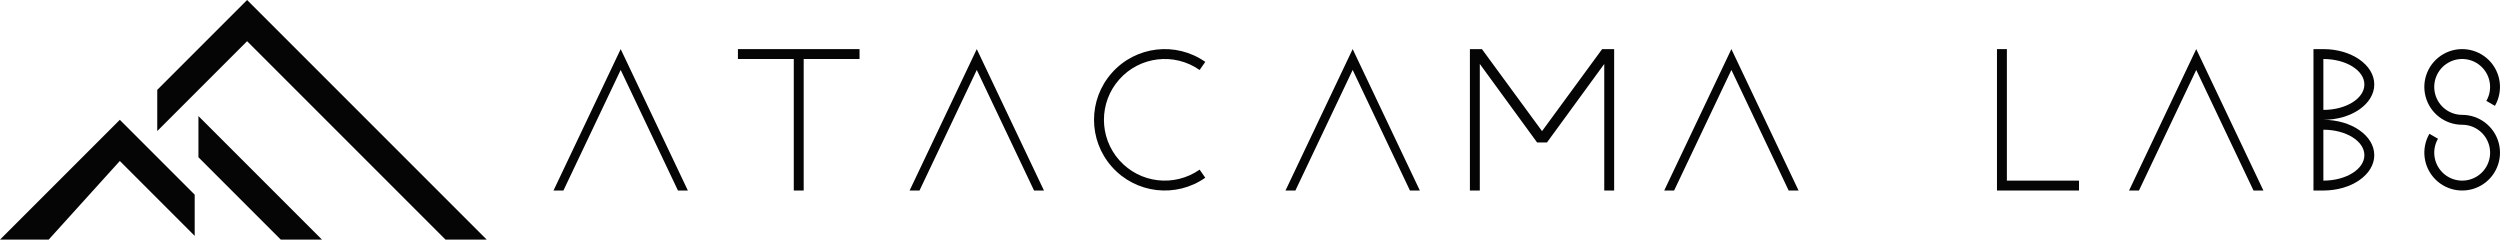
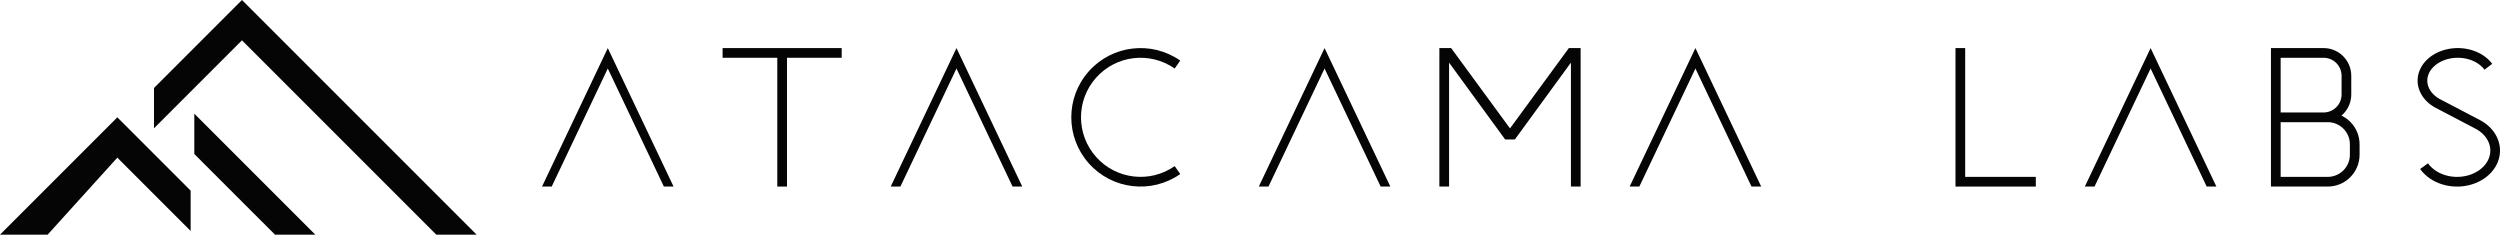
- <svg xmlns="http://www.w3.org/2000/svg" viewBox="0 0 1767.8 169.44" width="1767.8" height="169.44" role="img" aria-label="ATACAMA LABS">
+ <svg xmlns="http://www.w3.org/2000/svg" viewBox="0 0 1805.3 169.44" width="1805.3" height="169.44" role="img" aria-label="ATACAMA LABS">
  <g fill="#050505" transform="scale(2.6475)">
    <path d="M42 24 L66 0 L130 64 L119 64 L66 11 L42 35 Z" />
    <path d="M0 64 L32 32 L52 52 L52 63 L32 43 L13 64 Z" />
    <path d="M53 31 L86 64 L75 64 L53 42 Z" />
  </g>
  <g fill="#050505" transform="translate(391.4 34.72)">
    <path transform="translate(0 0)" d="M0 100 L47.5 0 L95 100 L88 100 L47.5 14.74 L7 100 Z" />
    <path transform="translate(130.4 0)" d="M0 0 L86 0 L86 7 L46.5 7 L46.5 100 L39.5 100 L39.5 7 L0 7 Z" />
    <path transform="translate(251.8 0)" d="M0 100 L47.5 0 L95 100 L88 100 L47.5 14.74 L7 100 Z" />
    <path transform="translate(382.2 0)" d="M78.68 9.04 A50 50 0 1 0 78.68 90.96 L74.67 85.23 A43 43 0 1 1 74.67 14.77 Z" />
    <path transform="translate(517.6 0)" d="M0 100 L47.5 0 L95 100 L88 100 L47.5 14.74 L7 100 Z" />
    <path transform="translate(648 0)" d="M0 0 L8.5 0 L51 58 L93.5 0 L102 0 L102 100 L95 100 L95 10.5 L54.5 66 L47.5 66 L7 10.5 L7 100 L0 100 Z" />
    <path transform="translate(785.4 0)" d="M0 100 L47.5 0 L95 100 L88 100 L47.5 14.74 L7 100 Z" />
    <path transform="translate(1020.7 0)" d="M0 0 L7 0 L7 93 L58 93 L58 100 L0 100 Z" />
    <path transform="translate(1114.1 0)" d="M0 100 L47.5 0 L95 100 L88 100 L47.5 14.74 L7 100 Z" />
-     <path transform="translate(1244.5 0)" d="M0 0 L7 0 L7 100 L0 100 Z M7 0 A36 25 0 0 1 7 50 L7 43 A29 18 0 0 0 7 7 Z M7 50 A36 25 0 0 1 7 100 L7 93 A29 18 0 0 0 7 57 Z" />
-     <path transform="translate(1322.9 0)" d="M49.91 40.13 A26.75 26.75 0 1 0 26.75 53.5 L26.75 46.5 A19.75 19.75 0 1 1 43.85 36.63 Z M26.75 46.5 A26.75 26.75 0 1 1 3.58 59.88 L9.65 63.38 A19.75 19.75 0 1 0 26.75 53.5 Z" />
+     <path transform="translate(1248.5 0)" d="M0 0 L7 0 L7 100 L0 100 Z M3 0 L38 0 A20 20 0 0 1 58 20 L58 33.5 A20 20 0 0 1 38 53.5 L3 53.5 Z M3 7 L3 46.5 L38 46.5 A13 13 0 0 0 51 33.5 L51 20 A13 13 0 0 0 38 7 Z M3 46.5 L41 46.5 A23 23 0 0 1 64 69.5 L64 77 A23 23 0 0 1 41 100 L3 100 Z M3 53.5 L3 93 L41 93 A16 16 0 0 0 57 77 L57 69.5 A16 16 0 0 0 41 53.5 Z" />
+     <path transform="translate(1351.9 0)" d="M56.36 11.37 L55.86 10.72 L55.29 10.03 L54.7 9.37 L54.07 8.72 L53.42 8.09 L52.75 7.48 L52.05 6.89 L51.33 6.32 L50.58 5.78 L49.82 5.26 L49.03 4.76 L48.22 4.28 L47.4 3.83 L46.55 3.4 L45.69 2.99 L44.82 2.61 L43.93 2.26 L43.03 1.92 L42.11 1.62 L41.18 1.34 L40.24 1.09 L39.3 0.86 L38.34 0.66 L37.38 0.48 L36.41 0.34 L35.43 0.22 L34.45 0.12 L33.47 0.05 L32.49 0.01 L31.5 0 L30.51 0.01 L29.53 0.05 L28.55 0.12 L27.57 0.22 L26.59 0.34 L25.62 0.48 L24.66 0.66 L23.7 0.86 L22.76 1.09 L21.82 1.34 L20.89 1.62 L19.97 1.92 L19.07 2.26 L18.18 2.61 L17.31 2.99 L16.45 3.4 L15.6 3.83 L14.78 4.28 L13.97 4.76 L13.18 5.26 L12.42 5.78 L11.67 6.32 L10.95 6.89 L10.25 7.48 L9.58 8.09 L8.93 8.72 L8.3 9.37 L7.71 10.03 L7.14 10.72 L6.6 11.43 L6.09 12.15 L5.61 12.88 L5.16 13.64 L4.75 14.41 L4.36 15.19 L4.01 15.98 L3.7 16.79 L3.42 17.6 L3.18 18.43 L2.97 19.26 L2.8 20.1 L2.67 20.94 L2.58 21.79 L2.52 22.65 L2.5 23.5 L2.52 24.35 L2.58 25.21 L2.67 26.06 L2.8 26.9 L2.97 27.74 L3.18 28.57 L3.42 29.4 L3.7 30.21 L4.01 31.02 L4.36 31.81 L4.75 32.59 L5.16 33.36 L5.61 34.12 L6.09 34.85 L6.6 35.57 L7.14 36.28 L7.71 36.97 L8.3 37.63 L8.93 38.28 L9.58 38.91 L10.25 39.52 L10.95 40.11 L11.67 40.68 L12.42 41.22 L13.18 41.74 L13.97 42.24 L14.78 42.72 L15.56 43.15 L15.69 43.22 L18.54 44.71 L21.39 46.21 L24.24 47.7 L27.09 49.19 L29.94 50.68 L32.79 52.18 L35.64 53.67 L38.49 55.16 L41.34 56.65 L44.18 58.14 L44.9 58.53 L45.58 58.93 L46.24 59.35 L46.89 59.78 L47.51 60.23 L48.11 60.7 L48.69 61.19 L49.25 61.69 L49.78 62.2 L50.29 62.72 L50.77 63.26 L51.23 63.81 L51.67 64.37 L52.08 64.94 L52.46 65.52 L52.81 66.11 L53.14 66.7 L53.45 67.3 L53.72 67.91 L53.97 68.52 L54.2 69.14 L54.39 69.76 L54.56 70.39 L54.7 71.02 L54.81 71.65 L54.9 72.28 L54.96 72.92 L54.99 73.55 L55 74.19 L54.98 74.83 L54.93 75.46 L54.85 76.1 L54.75 76.73 L54.62 77.36 L54.46 77.99 L54.28 78.61 L54.07 79.23 L53.83 79.85 L53.56 80.46 L53.27 81.06 L52.95 81.66 L52.6 82.25 L52.23 82.83 L51.83 83.4 L51.41 83.97 L50.96 84.52 L50.49 85.06 L49.99 85.59 L49.46 86.11 L48.92 86.61 L48.35 87.1 L47.75 87.58 L47.14 88.04 L46.5 88.48 L45.85 88.91 L45.17 89.31 L44.48 89.7 L43.76 90.07 L43.03 90.42 L42.29 90.75 L41.53 91.06 L40.75 91.35 L39.97 91.62 L39.17 91.86 L38.35 92.08 L37.53 92.28 L36.7 92.45 L35.87 92.6 L35.02 92.73 L34.17 92.83 L33.32 92.91 L32.46 92.96 L31.6 92.99 L30.74 93 L29.88 92.98 L29.02 92.94 L28.17 92.87 L27.32 92.77 L26.47 92.66 L25.63 92.52 L24.8 92.35 L23.97 92.16 L23.16 91.95 L22.35 91.72 L21.56 91.46 L20.78 91.18 L20.01 90.88 L19.26 90.56 L18.53 90.22 L17.81 89.85 L17.1 89.47 L16.42 89.07 L15.76 88.65 L15.11 88.22 L14.49 87.77 L13.89 87.3 L13.31 86.81 L12.75 86.31 L12.22 85.8 L11.71 85.28 L11.23 84.74 L10.77 84.19 L10.32 83.61 L10.02 83.19 L4.35 87.31 L4.73 87.83 L5.32 88.58 L5.94 89.33 L6.6 90.06 L7.28 90.76 L7.99 91.44 L8.73 92.11 L9.49 92.74 L10.28 93.36 L11.09 93.95 L11.93 94.51 L12.79 95.05 L13.66 95.57 L14.56 96.06 L15.48 96.52 L16.41 96.95 L17.36 97.36 L18.32 97.74 L19.3 98.09 L20.3 98.41 L21.3 98.7 L22.31 98.96 L23.34 99.2 L24.37 99.4 L25.41 99.58 L26.46 99.72 L27.51 99.84 L28.56 99.92 L29.62 99.97 L30.68 100 L31.74 99.99 L32.8 99.96 L33.86 99.89 L34.91 99.79 L35.96 99.67 L37.01 99.51 L38.04 99.32 L39.07 99.11 L40.09 98.86 L41.1 98.59 L42.1 98.28 L43.09 97.95 L44.06 97.59 L45.02 97.2 L45.97 96.78 L46.89 96.34 L47.8 95.86 L48.69 95.37 L49.56 94.84 L50.41 94.29 L51.23 93.72 L52.04 93.12 L52.82 92.49 L53.57 91.84 L54.3 91.17 L55 90.48 L55.67 89.77 L56.31 89.03 L56.92 88.28 L57.51 87.5 L58.06 86.71 L58.57 85.9 L59.06 85.08 L59.51 84.23 L59.92 83.38 L60.3 82.51 L60.64 81.63 L60.95 80.73 L61.21 79.83 L61.44 78.92 L61.63 78 L61.78 77.08 L61.89 76.15 L61.97 75.21 L62 74.28 L61.99 73.35 L61.94 72.41 L61.85 71.48 L61.73 70.55 L61.56 69.63 L61.36 68.72 L61.11 67.81 L60.83 66.91 L60.51 66.02 L60.15 65.14 L59.76 64.28 L59.33 63.43 L58.87 62.59 L58.37 61.77 L57.84 60.97 L57.28 60.18 L56.68 59.42 L56.06 58.67 L55.4 57.94 L54.72 57.24 L54.01 56.56 L53.27 55.89 L52.51 55.26 L51.72 54.64 L50.91 54.05 L50.07 53.49 L49.21 52.95 L48.34 52.43 L47.45 51.95 L44.59 50.45 L41.74 48.96 L38.89 47.47 L36.04 45.97 L33.19 44.48 L30.34 42.99 L27.49 41.5 L24.64 40 L21.79 38.51 L18.94 37.02 L18.92 37.01 L18.24 36.64 L17.63 36.28 L17.03 35.9 L16.46 35.5 L15.9 35.1 L15.36 34.68 L14.85 34.24 L14.36 33.8 L13.89 33.34 L13.44 32.88 L13.01 32.4 L12.61 31.92 L12.24 31.43 L11.88 30.93 L11.55 30.42 L11.25 29.91 L10.97 29.39 L10.71 28.87 L10.48 28.34 L10.28 27.81 L10.09 27.28 L9.94 26.74 L9.8 26.21 L9.69 25.67 L9.61 25.13 L9.55 24.58 L9.51 24.04 L9.5 23.5 L9.51 22.96 L9.55 22.42 L9.61 21.87 L9.69 21.33 L9.8 20.79 L9.94 20.26 L10.09 19.72 L10.28 19.19 L10.48 18.66 L10.71 18.13 L10.97 17.61 L11.25 17.09 L11.55 16.58 L11.88 16.07 L12.24 15.57 L12.61 15.08 L13.01 14.6 L13.44 14.12 L13.89 13.66 L14.36 13.2 L14.85 12.76 L15.36 12.32 L15.9 11.9 L16.46 11.5 L17.03 11.1 L17.63 10.72 L18.24 10.36 L18.88 10.01 L19.53 9.68 L20.19 9.37 L20.88 9.07 L21.57 8.79 L22.28 8.53 L23 8.29 L23.74 8.07 L24.48 7.87 L25.24 7.69 L26 7.53 L26.77 7.39 L27.55 7.27 L28.33 7.17 L29.12 7.1 L29.91 7.04 L30.71 7.01 L31.5 7 L32.29 7.01 L33.09 7.04 L33.88 7.1 L34.67 7.17 L35.45 7.27 L36.23 7.39 L37 7.53 L37.76 7.69 L38.52 7.87 L39.26 8.07 L40 8.29 L40.72 8.53 L41.43 8.79 L42.12 9.07 L42.81 9.37 L43.47 9.68 L44.12 10.01 L44.76 10.36 L45.37 10.72 L45.97 11.1 L46.54 11.5 L47.1 11.9 L47.64 12.32 L48.15 12.76 L48.64 13.2 L49.11 13.66 L49.56 14.12 L49.99 14.6 L50.39 15.08 L50.81 15.63 Z" />
  </g>
</svg>
